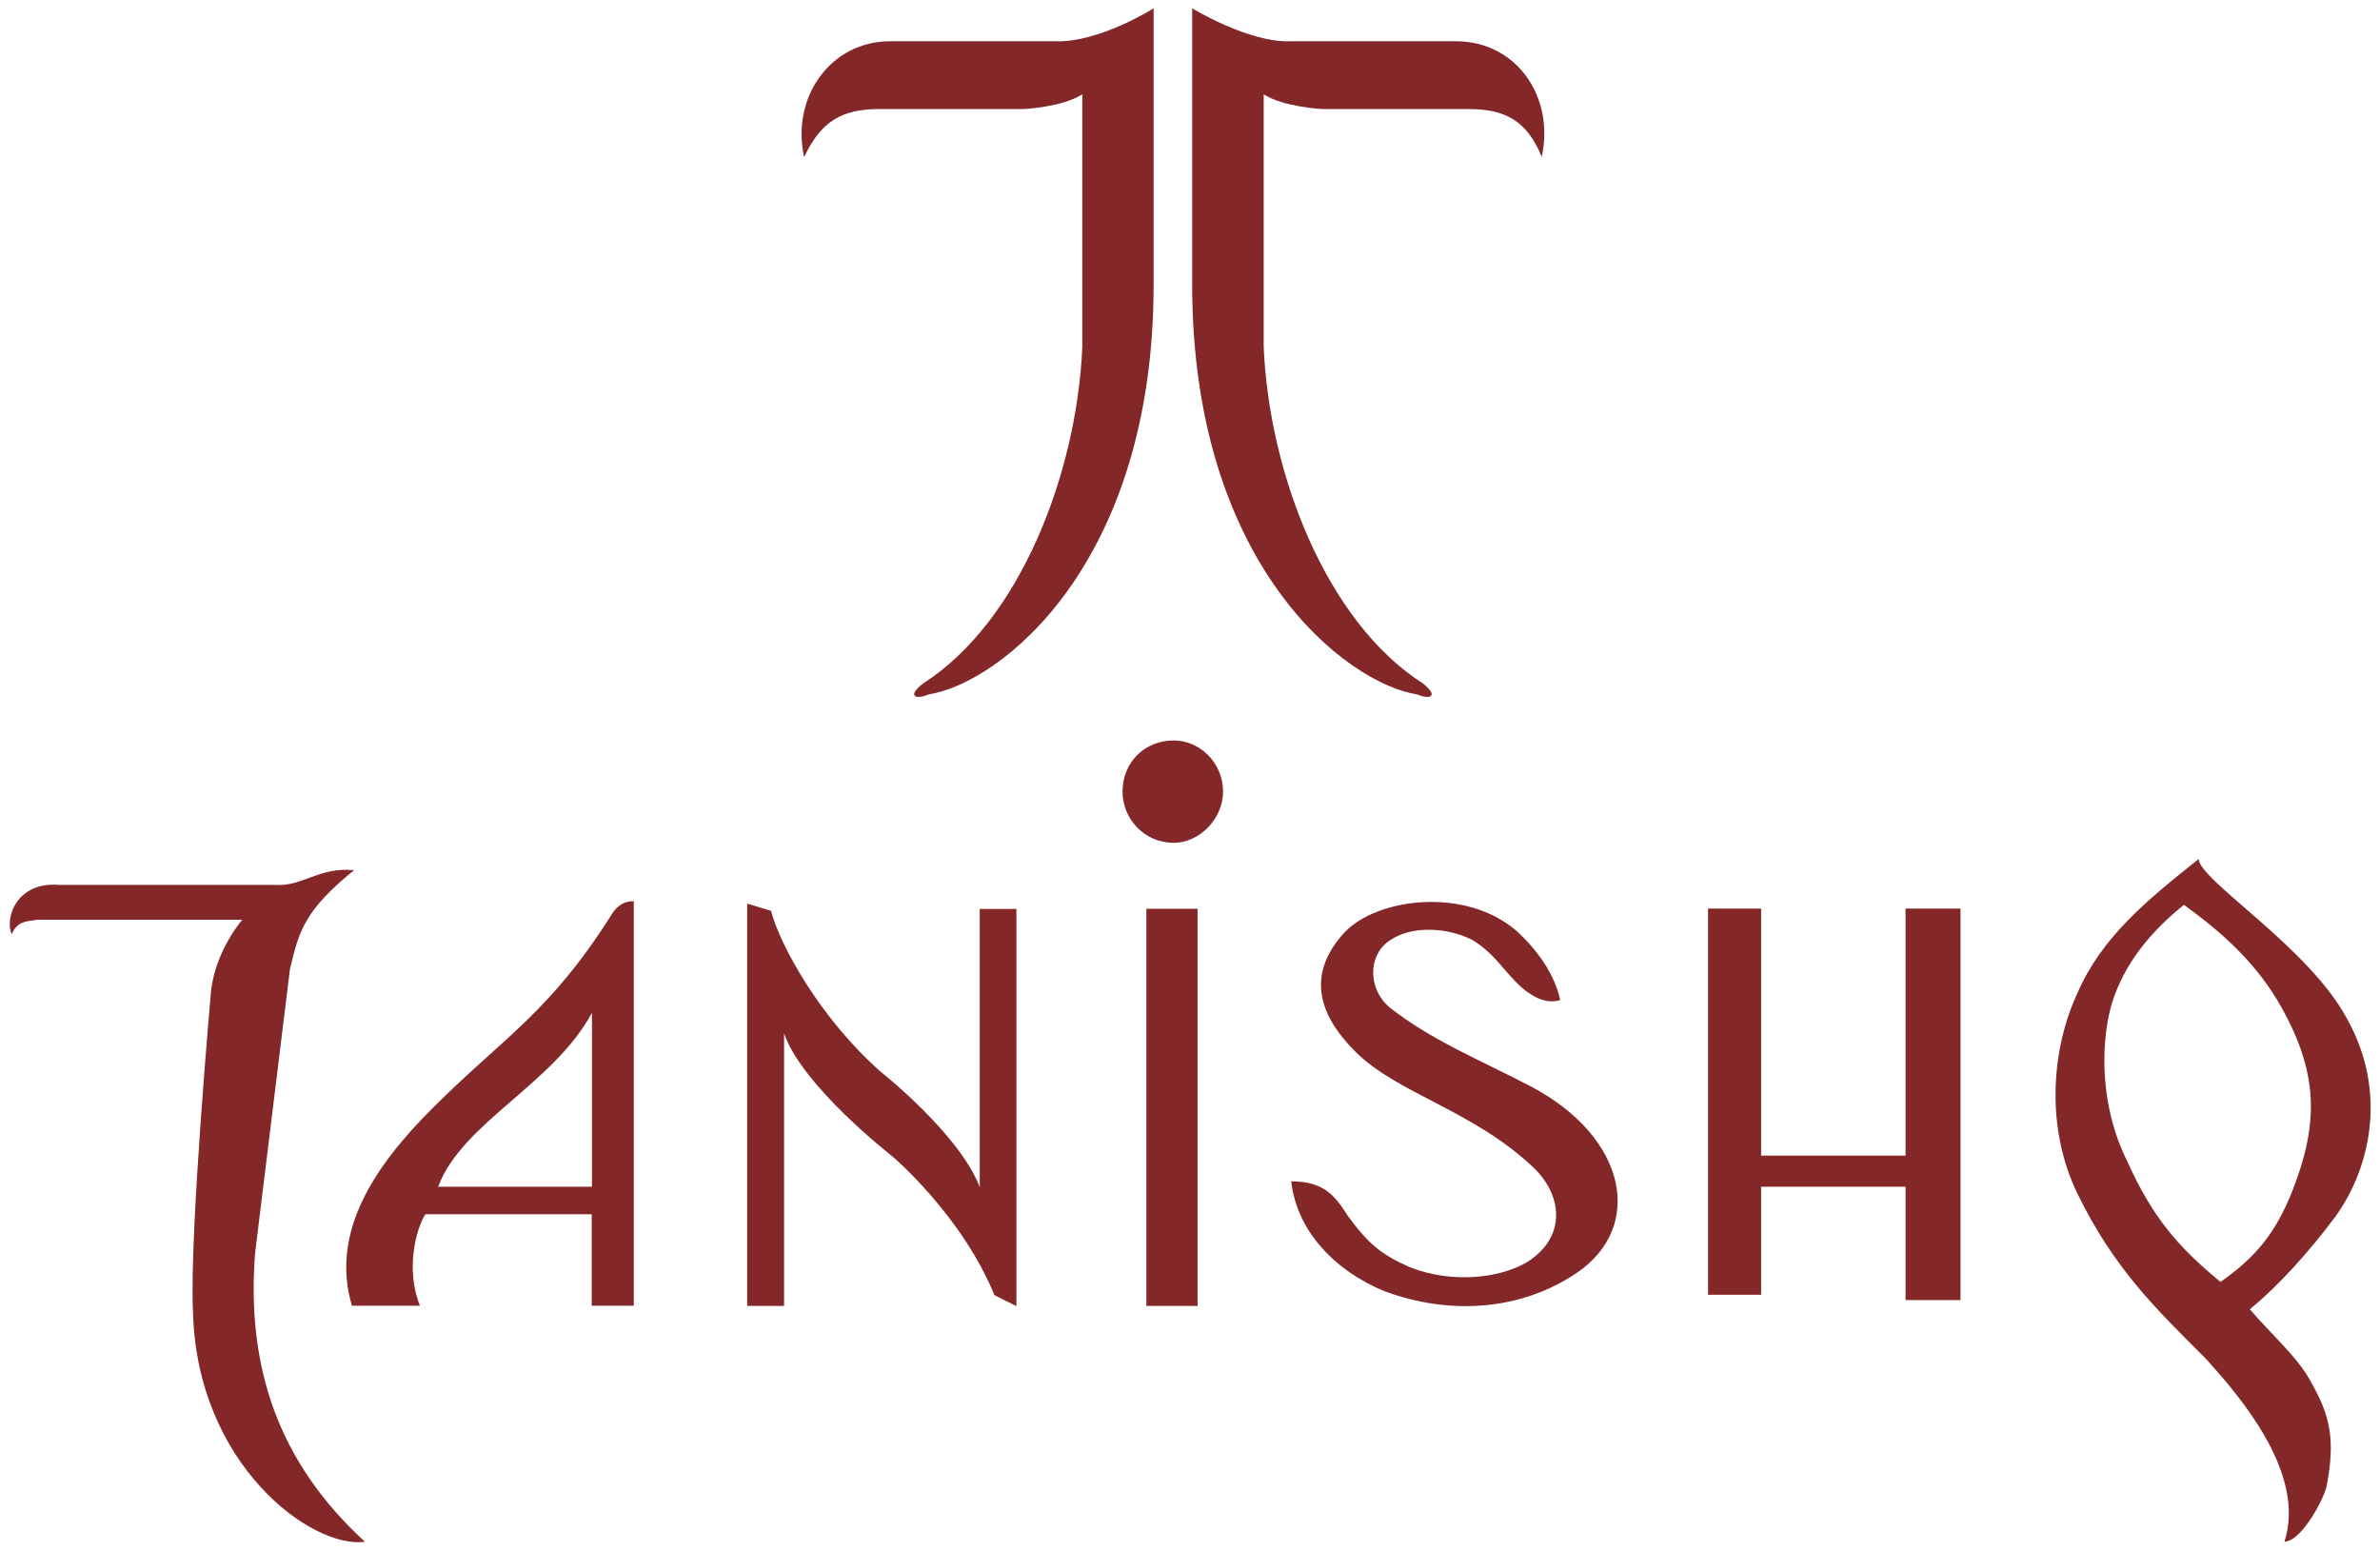
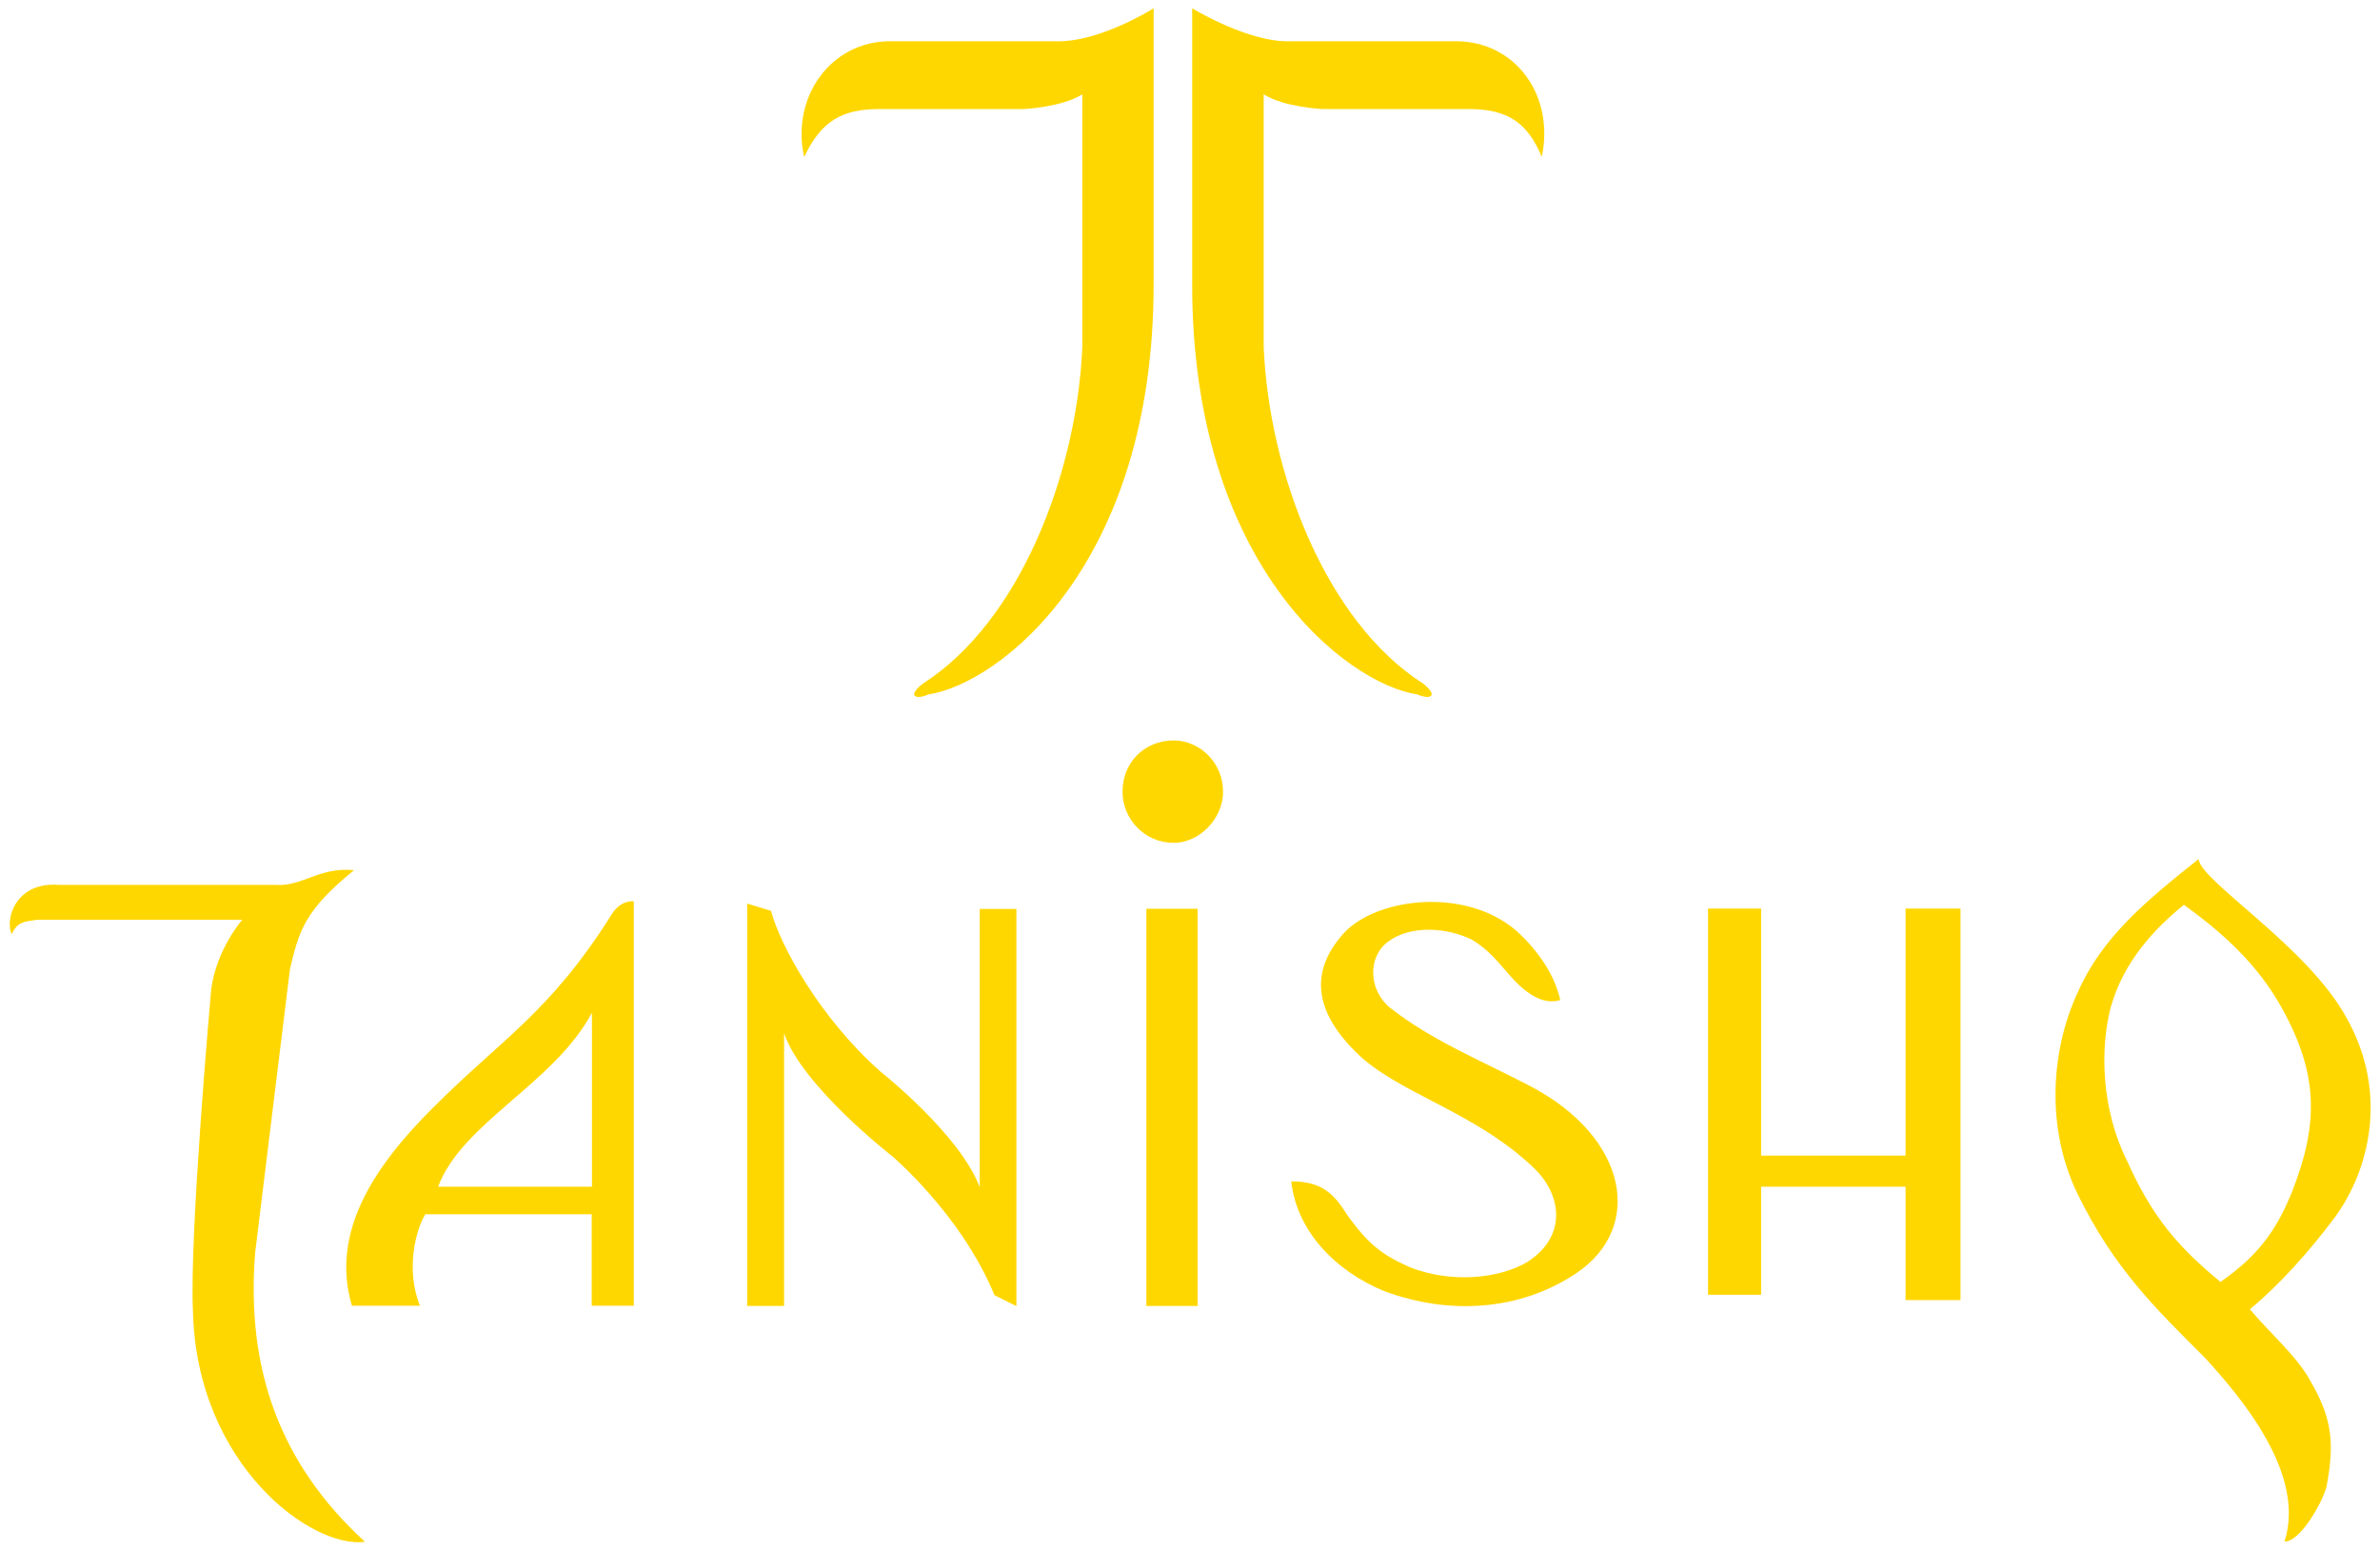
<svg xmlns="http://www.w3.org/2000/svg" id="a" viewBox="0 0 114.83 74.79">
  <defs>
-     <style>.b{fill:#832729;fill-rule:evenodd;}</style>
+     <style>.b{fill:#ffd700;fill-rule:evenodd;}</style>
  </defs>
  <path class="b" d="M38.79,7.55c-.62-2.91,1.32-5.56,4.15-5.56h7.95c2.12,.09,4.77-1.59,4.77-1.59V13.73c0,13.51-7.42,19.24-10.86,19.77-.62,.27-1.06,.09-.26-.53,4.68-3,7.42-10.15,7.68-16.24V4.55c-.97,.62-2.82,.71-2.82,.71h-6.97c-1.85,0-2.82,.62-3.62,2.29m35.58,0c.62-2.91-1.24-5.56-4.15-5.56h-7.95c-2.03,.09-4.77-1.59-4.77-1.59V13.73c0,13.51,7.42,19.24,10.86,19.77,.62,.27,1.06,.09,.27-.53-4.68-3-7.42-10.15-7.68-16.24V4.55c.97,.62,2.82,.71,2.82,.71h7.06c1.85,0,2.83,.62,3.53,2.29h0ZM20.26,62.99c-.71-1.77-.18-3.71,.26-4.41h8.03v4.41h2.03v-19.51s-.62-.09-1.06,.62c-3,4.77-5.3,6-8.65,9.36-2.83,2.82-4.94,6-3.89,9.53h3.27Zm.88-5.74h7.42v-8.39c-1.85,3.44-6.27,5.3-7.42,8.39Zm84.93-15.8c-2.56,2.03-4.68,3.8-5.83,6.44-1.24,2.65-1.59,6.44,0,9.71,1.77,3.62,3.8,5.56,6.18,7.94,1.68,1.85,4.86,5.56,3.8,8.83,.79,0,1.85-1.94,2.03-2.65,.44-2.29,.18-3.44-.79-5.12-.62-1.15-1.94-2.29-2.91-3.44,1.41-1.15,2.91-2.83,4.15-4.5,1.59-2.21,2.56-5.91,.53-9.53-1.85-3.44-7.06-6.62-7.15-7.68h0Zm1.06,20.39c-2.03-1.68-3.27-3.09-4.5-5.83-1.24-2.47-1.32-5.39-.79-7.42,.62-2.21,2.12-3.8,3.53-4.94,1.59,1.15,3.27,2.56,4.5,4.59,2.03,3.44,2.03,5.91,.71,9.27-.79,1.94-1.68,3.09-3.44,4.33h0ZM.57,45.07c-.35-.71,.18-2.56,2.3-2.38H13.28c1.32,.09,2.12-.88,3.8-.71-2.38,1.94-2.65,2.91-3.09,4.77l-1.68,13.68c-.44,5.56,1.15,10.15,5.3,13.95-2.56,.35-8.12-3.71-8.3-11.12-.18-3.71,.88-15.54,.88-15.54,.26-1.94,1.5-3.35,1.5-3.35H1.8c-.62,.09-.97,.09-1.24,.71H.57Zm81.84,17.39h2.56v-5.21h6.97v5.47h2.65v-18.89h-2.65v11.92h-6.97v-11.92h-2.56v18.63h0Zm-7.15-14.21c-.62,.18-1.24-.09-1.85-.62-.88-.79-1.24-1.59-2.38-2.29-1.24-.62-3-.71-4.06,.09-.97,.71-.97,2.3,.09,3.18,2.03,1.59,4.24,2.47,6.8,3.8,4.68,2.47,5.47,6.8,2.21,9-2.74,1.85-6.18,2.03-9.27,.88-2.38-.97-4.24-2.91-4.5-5.3,1.59,0,2.12,.71,2.74,1.68,.97,1.32,1.59,1.85,3,2.47,2.03,.79,4.33,.53,5.65-.26,1.94-1.24,1.68-3.27,.26-4.59-2.91-2.74-6.53-3.53-8.56-5.56-1.77-1.77-2.38-3.71-.53-5.74,1.59-1.68,5.83-2.21,8.3-.09,1.06,.97,1.85,2.12,2.12,3.35h0Zm-21.1-10.06c0-1.41,1.06-2.47,2.47-2.47,1.24,0,2.38,1.06,2.38,2.47,0,1.32-1.15,2.47-2.38,2.47-1.41,0-2.47-1.15-2.47-2.47Zm1.15,5.65h2.47v19.16h-2.47v-19.16Zm-19.25,19.16h1.77v-13.15c.88,2.56,5.21,5.92,5.21,5.92,0,0,3.35,2.83,4.94,6.71l1.06,.53v-19.16h-1.77v13.42c-.97-2.56-4.77-5.56-4.77-5.56-2.91-2.56-4.86-6.09-5.3-7.77l-1.15-.35v19.42h0Z" />
</svg>
